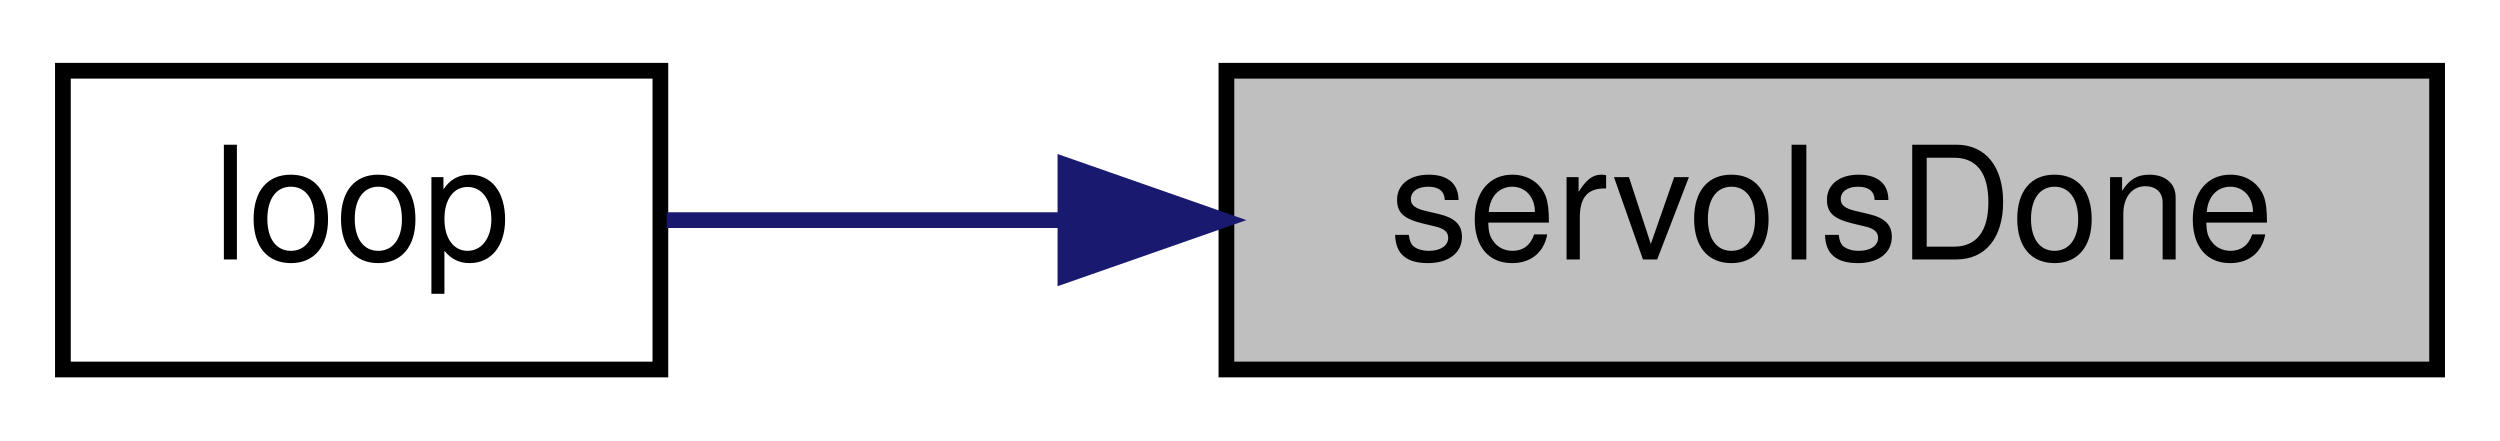
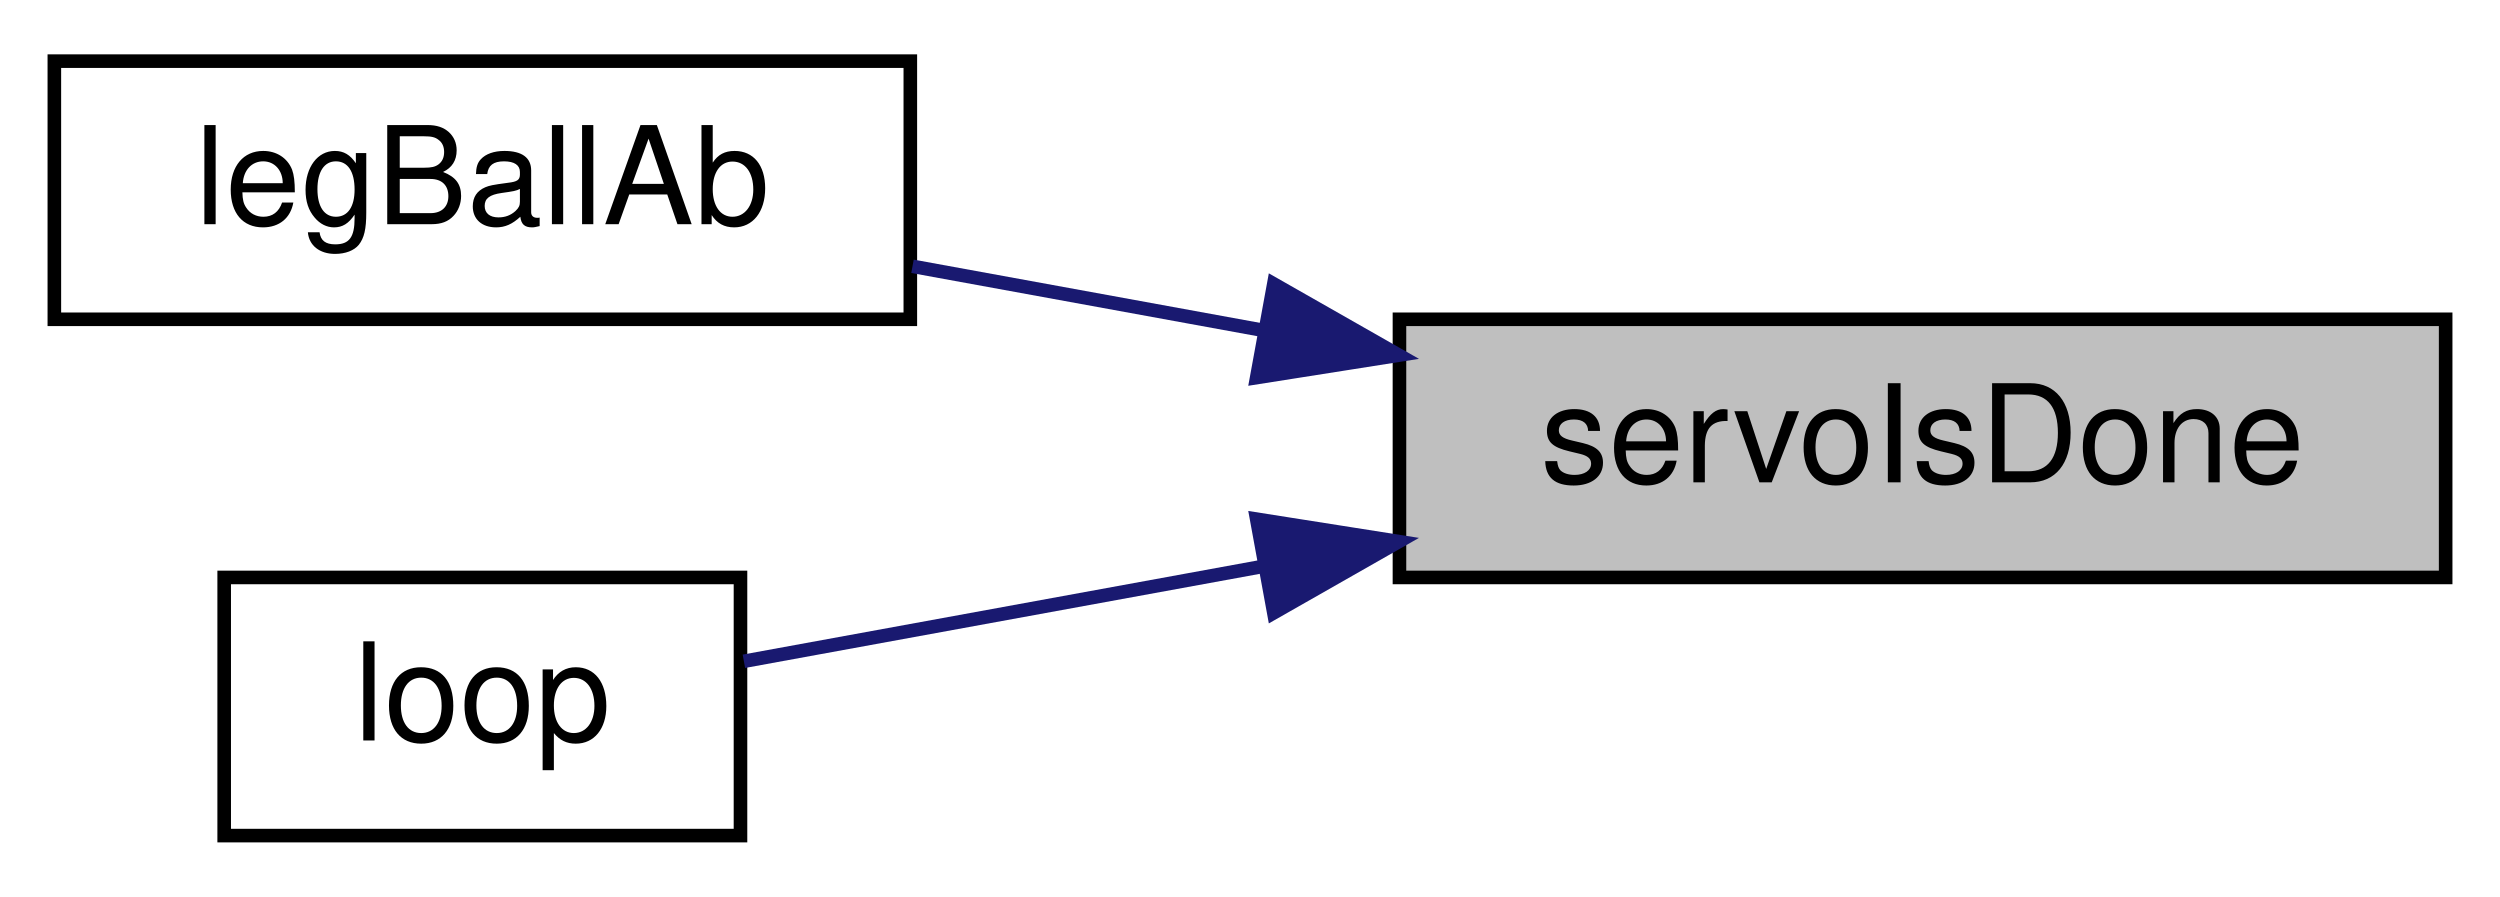
- <svg xmlns="http://www.w3.org/2000/svg" xmlns:xlink="http://www.w3.org/1999/xlink" width="159pt" height="28pt" viewBox="0.00 0.00 159.00 28.00">
-   <g id="graph0" class="graph" transform="scale(1 1) rotate(0) translate(4 24)">
+ <svg xmlns="http://www.w3.org/2000/svg" xmlns:xlink="http://www.w3.org/1999/xlink" width="184pt" height="66pt" viewBox="0.00 0.00 184.00 66.00">
+   <g id="graph0" class="graph" transform="scale(1 1) rotate(0) translate(4 62)">
    <g id="node1" class="node">
      <g id="a_node1">
-         <a xlink:title="Hilf Funktion, Methoden können nicht als Funktionsparameter benutzt werden.">
-           <polygon fill="#bfbfbf" stroke="black" points="74,-0.5 74,-19.5 151,-19.5 151,-0.5 74,-0.5" />
-           <text text-anchor="middle" x="112.5" y="-7.5" font-family="Helvetica,sans-Serif" font-size="10.00">servoIsDone</text>
+         <a xlink:title="Hilfs Funktion, Methoden können nicht als Funktionsparameter benutzt werden.">
+           <polygon fill="#bfbfbf" stroke="black" points="99,-19.5 99,-38.5 176,-38.5 176,-19.5 99,-19.5" />
+           <text text-anchor="middle" x="137.5" y="-26.5" font-family="Helvetica,sans-Serif" font-size="10.00">servoIsDone</text>
        </a>
      </g>
    </g>
    <g id="node2" class="node">
      <g id="a_node2">
-         <a xlink:href="sketch_8ino.html#afe461d27b9c48d5921c00d521181f12f" target="_top" xlink:title="Wird immer wieder ausgeführt.">
-           <polygon fill="none" stroke="black" points="0,-0.5 0,-19.5 38,-19.5 38,-0.5 0,-0.5" />
-           <text text-anchor="middle" x="19" y="-7.5" font-family="Helvetica,sans-Serif" font-size="10.00">loop</text>
+         <a xlink:href="sketch_8ino.html#a39b44b8ad8390b202d1c91f96e22d7a2" target="_top" xlink:title="Bewegt einen Ball zum Loch, legt ihn Ab und geht zurück.">
+           <polygon fill="none" stroke="black" points="0,-38.5 0,-57.5 63,-57.5 63,-38.5 0,-38.5" />
+           <text text-anchor="middle" x="31.5" y="-45.5" font-family="Helvetica,sans-Serif" font-size="10.00">legBallAb</text>
        </a>
      </g>
    </g>
    <g id="edge1" class="edge">
-       <path fill="none" stroke="midnightblue" d="M63.64,-10C54.65,-10 45.78,-10 38.4,-10" />
-       <polygon fill="midnightblue" stroke="midnightblue" points="63.76,-13.5 73.76,-10 63.76,-6.5 63.76,-13.5" />
+       <path fill="none" stroke="midnightblue" d="M88.84,-37.71C80.11,-39.3 71.22,-40.93 63.16,-42.4" />
+       <polygon fill="midnightblue" stroke="midnightblue" points="89.75,-41.1 98.95,-35.86 88.49,-34.21 89.75,-41.1" />
+     </g>
+     <g id="node3" class="node">
+       <g id="a_node3">
+         <a xlink:href="sketch_8ino.html#afe461d27b9c48d5921c00d521181f12f" target="_top" xlink:title="Wird immer wieder ausgeführt.">
+           <polygon fill="none" stroke="black" points="12.5,-0.5 12.5,-19.5 50.5,-19.5 50.5,-0.5 12.5,-0.5" />
+           <text text-anchor="middle" x="31.5" y="-7.5" font-family="Helvetica,sans-Serif" font-size="10.00">loop</text>
+         </a>
+       </g>
+     </g>
+     <g id="edge2" class="edge">
+       <path fill="none" stroke="midnightblue" d="M88.76,-20.28C75.25,-17.81 61.35,-15.27 50.75,-13.33" />
+       <polygon fill="midnightblue" stroke="midnightblue" points="88.49,-23.79 98.95,-22.14 89.75,-16.9 88.49,-23.79" />
    </g>
  </g>
</svg>
